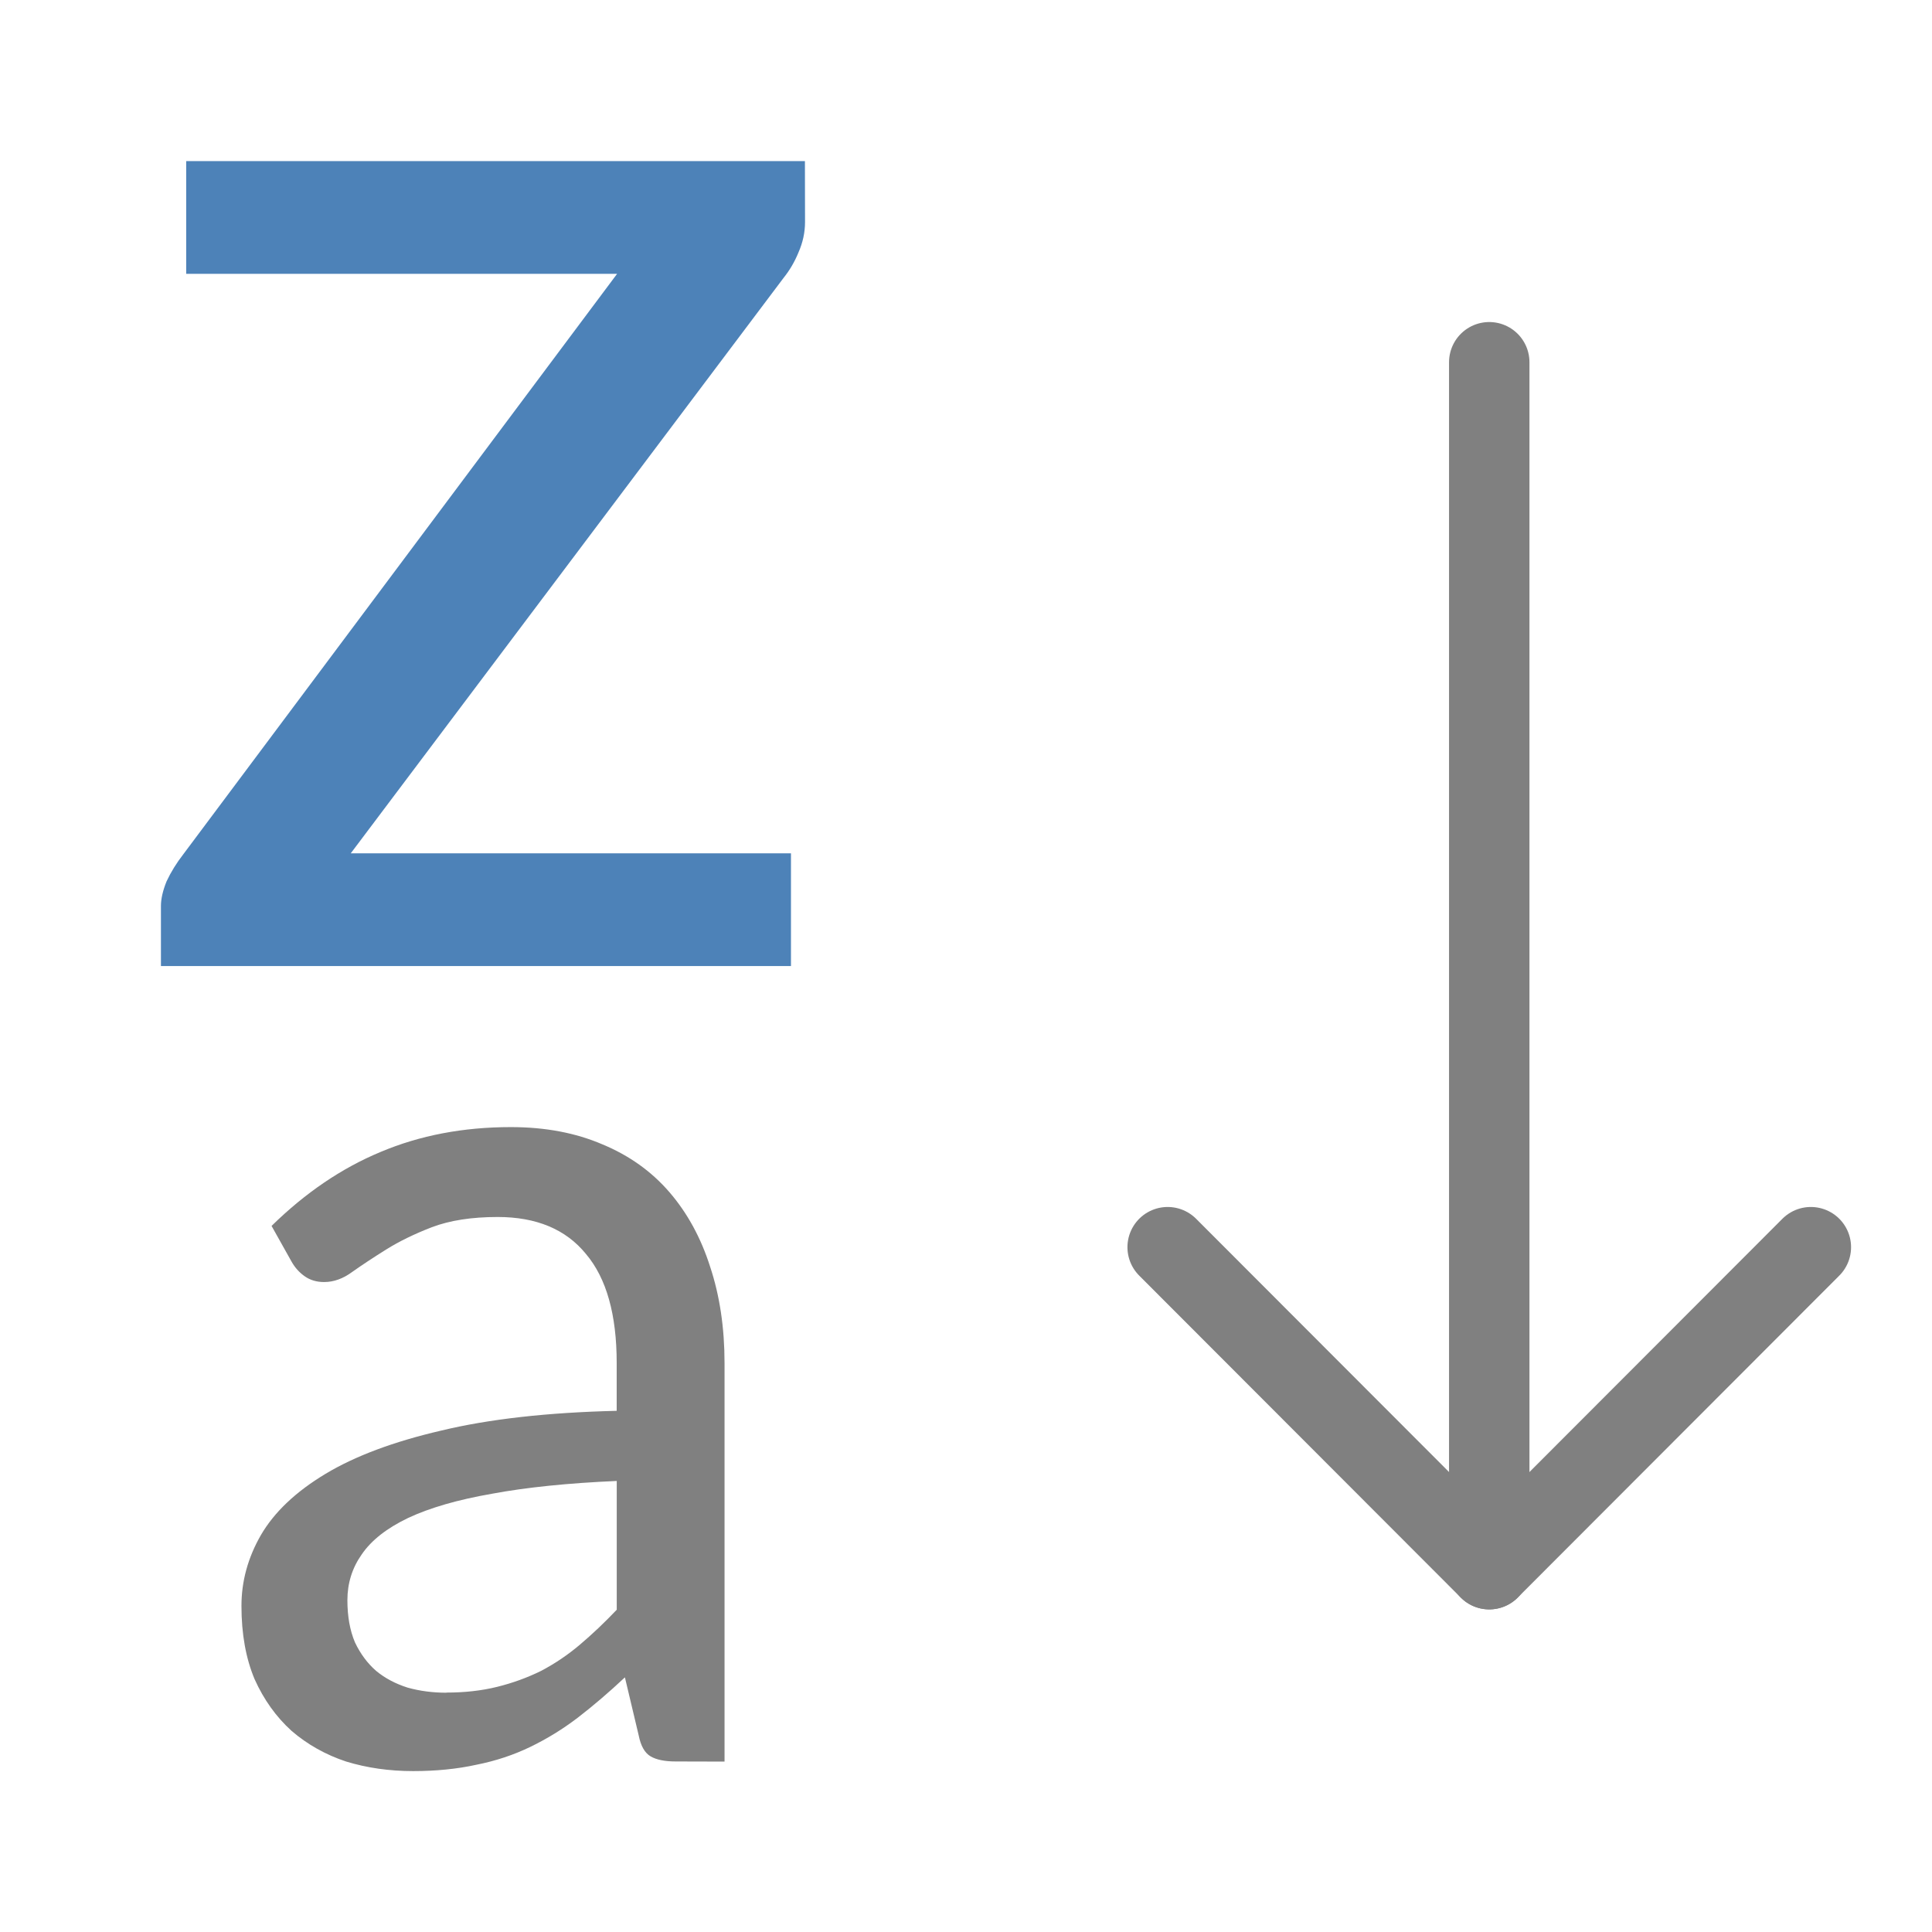
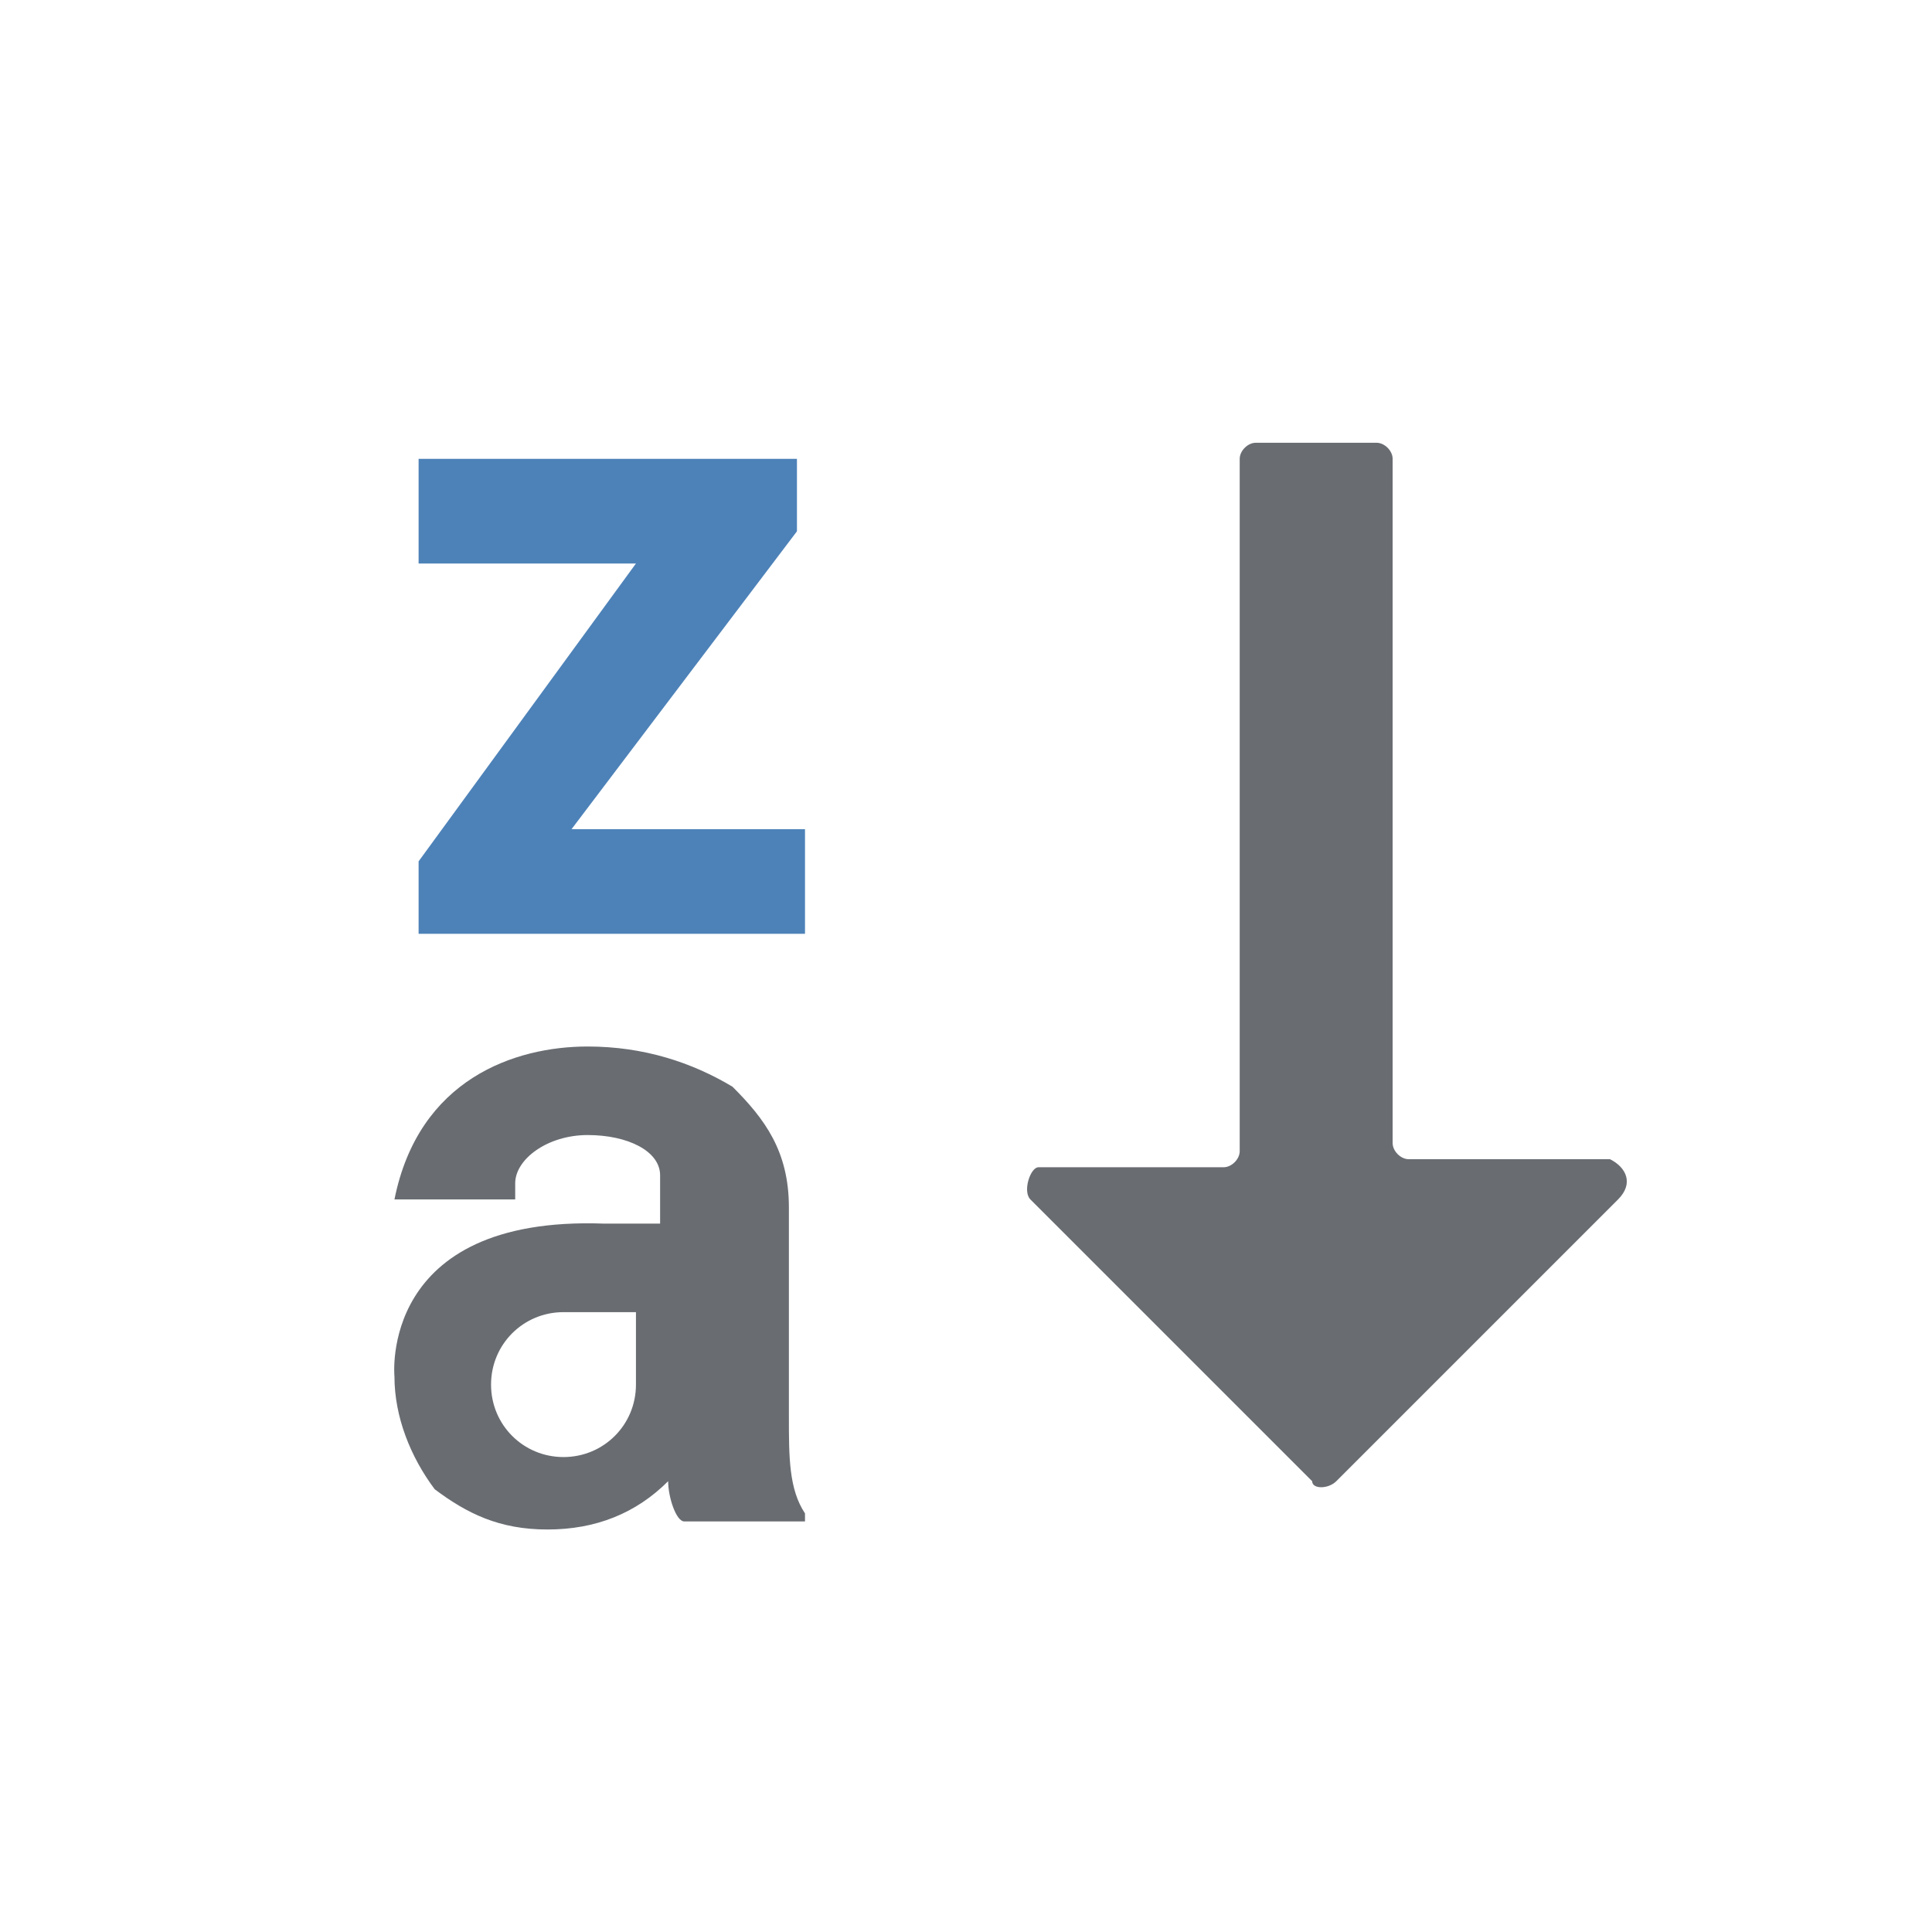
- <svg xmlns="http://www.w3.org/2000/svg" viewBox="0 0 24 24">
-   <path d="m8.978 12.133q-.264 0-.405-.081-.142-.081-.193-.334l-.223-.922q-.385.355-.76.639-.365.274-.77.466-.405.193-.872.284-.466.101-1.024.101-.578 0-1.085-.152-.497-.162-.882-.487-.375-.334-.598-.821-.213-.497-.213-1.166 0-.588.314-1.125.324-.547 1.044-.973.72-.426 1.875-.689 1.155-.274 2.838-.314v-.76q0-1.155-.497-1.733-.487-.588-1.429-.588-.628 0-1.064.162-.426.162-.74.355-.314.193-.547.355-.223.162-.456.162-.182 0-.314-.091-.132-.091-.213-.233l-.324-.568q.821-.791 1.764-1.176.953-.395 2.108-.395.831 0 1.48.274.649.264 1.085.76.436.497.659 1.186.233.689.233 1.531v6.335zm-3.71-1.095q.446 0 .821-.091.375-.091.71-.253.334-.172.628-.416.304-.253.598-.557v-2.047q-1.186.051-2.017.203-.831.142-1.358.385-.517.243-.75.578-.233.324-.233.73 0 .385.122.669.132.274.345.456.213.172.507.264.294.081.628.081z" fill="#808080" transform="matrix(.7677853 0 0 .7814686 1.5 12.4)" />
-   <path d="m8.723 15.07q0 .16-.059.312-.051.143-.135.262l-3.908 5.9h3.975v1.156h-5.689v-.616q0-.11.051-.253.059-.143.152-.279l3.916-5.95h-3.891v-1.156h5.587z" fill="#4d82b8" transform="matrix(1.375717 0 0 1.211489 -2 -15.5)" />
-   <g fill="none" stroke="#808080" stroke-linecap="round" stroke-linejoin="round" stroke-width=".999">
-     <path d="m22.495 15.493-3.995 4-3.995-4" />
-     <path d="m18.5 19.493v-14.993" />
+ <svg xmlns="http://www.w3.org/2000/svg" version="1.1" id="Layer_1" x="0px" y="0px" viewBox="0 0 24 24" enable-background="new 0 0 24 24" xml:space="preserve">
+   <path fill="#696D72" d="M9.8,17.6V15c0-0.7-0.3-1.1-0.7-1.5C8.6,13.2,8,13,7.3,13c-0.9,0-2.1,0.4-2.4,1.9h1.5c0,0,0-0.1,0-0.2  c0-0.3,0.4-0.6,0.9-0.6c0.5,0,0.9,0.2,0.9,0.5h0l0,0.3l0,0.3H7.5c-2.8-0.1-2.6,1.9-2.6,1.9c0,0.5,0.2,1,0.5,1.4  C5.8,18.8,6.2,19,6.8,19c0.6,0,1.1-0.2,1.5-0.6c0,0.2,0.1,0.5,0.2,0.5H10v-0.1C9.8,18.5,9.8,18.1,9.8,17.6z M7,18.1  c-0.5,0-0.9-0.4-0.9-0.9c0-0.5,0.4-0.9,0.9-0.9c0,0,0.1,0,0.1,0v0h0.8v0.8h0c0,0,0,0.1,0,0.1C7.9,17.7,7.5,18.1,7,18.1z" />
+   <path fill-rule="evenodd" clip-rule="evenodd" fill="#696D72" d="M20.1,14.9l-3.5,3.5c-0.1,0.1-0.3,0.1-0.3,0l-3.5-3.5  c-0.1-0.1,0-0.4,0.1-0.4h2.3c0.1,0,0.2-0.1,0.2-0.2V5.7c0-0.1,0.1-0.2,0.2-0.2h1.5c0.1,0,0.2,0.1,0.2,0.2v8.5c0,0.1,0.1,0.2,0.2,0.2  H20C20.2,14.5,20.3,14.7,20.1,14.9z" />
+   <g>
+     <path fill="#4D82B8" d="M7.1,10.3H10v1.3H5.2v-0.9L7.9,7H5.2V5.7h4.7v0.9L7.1,10.3z" />
  </g>
</svg>
